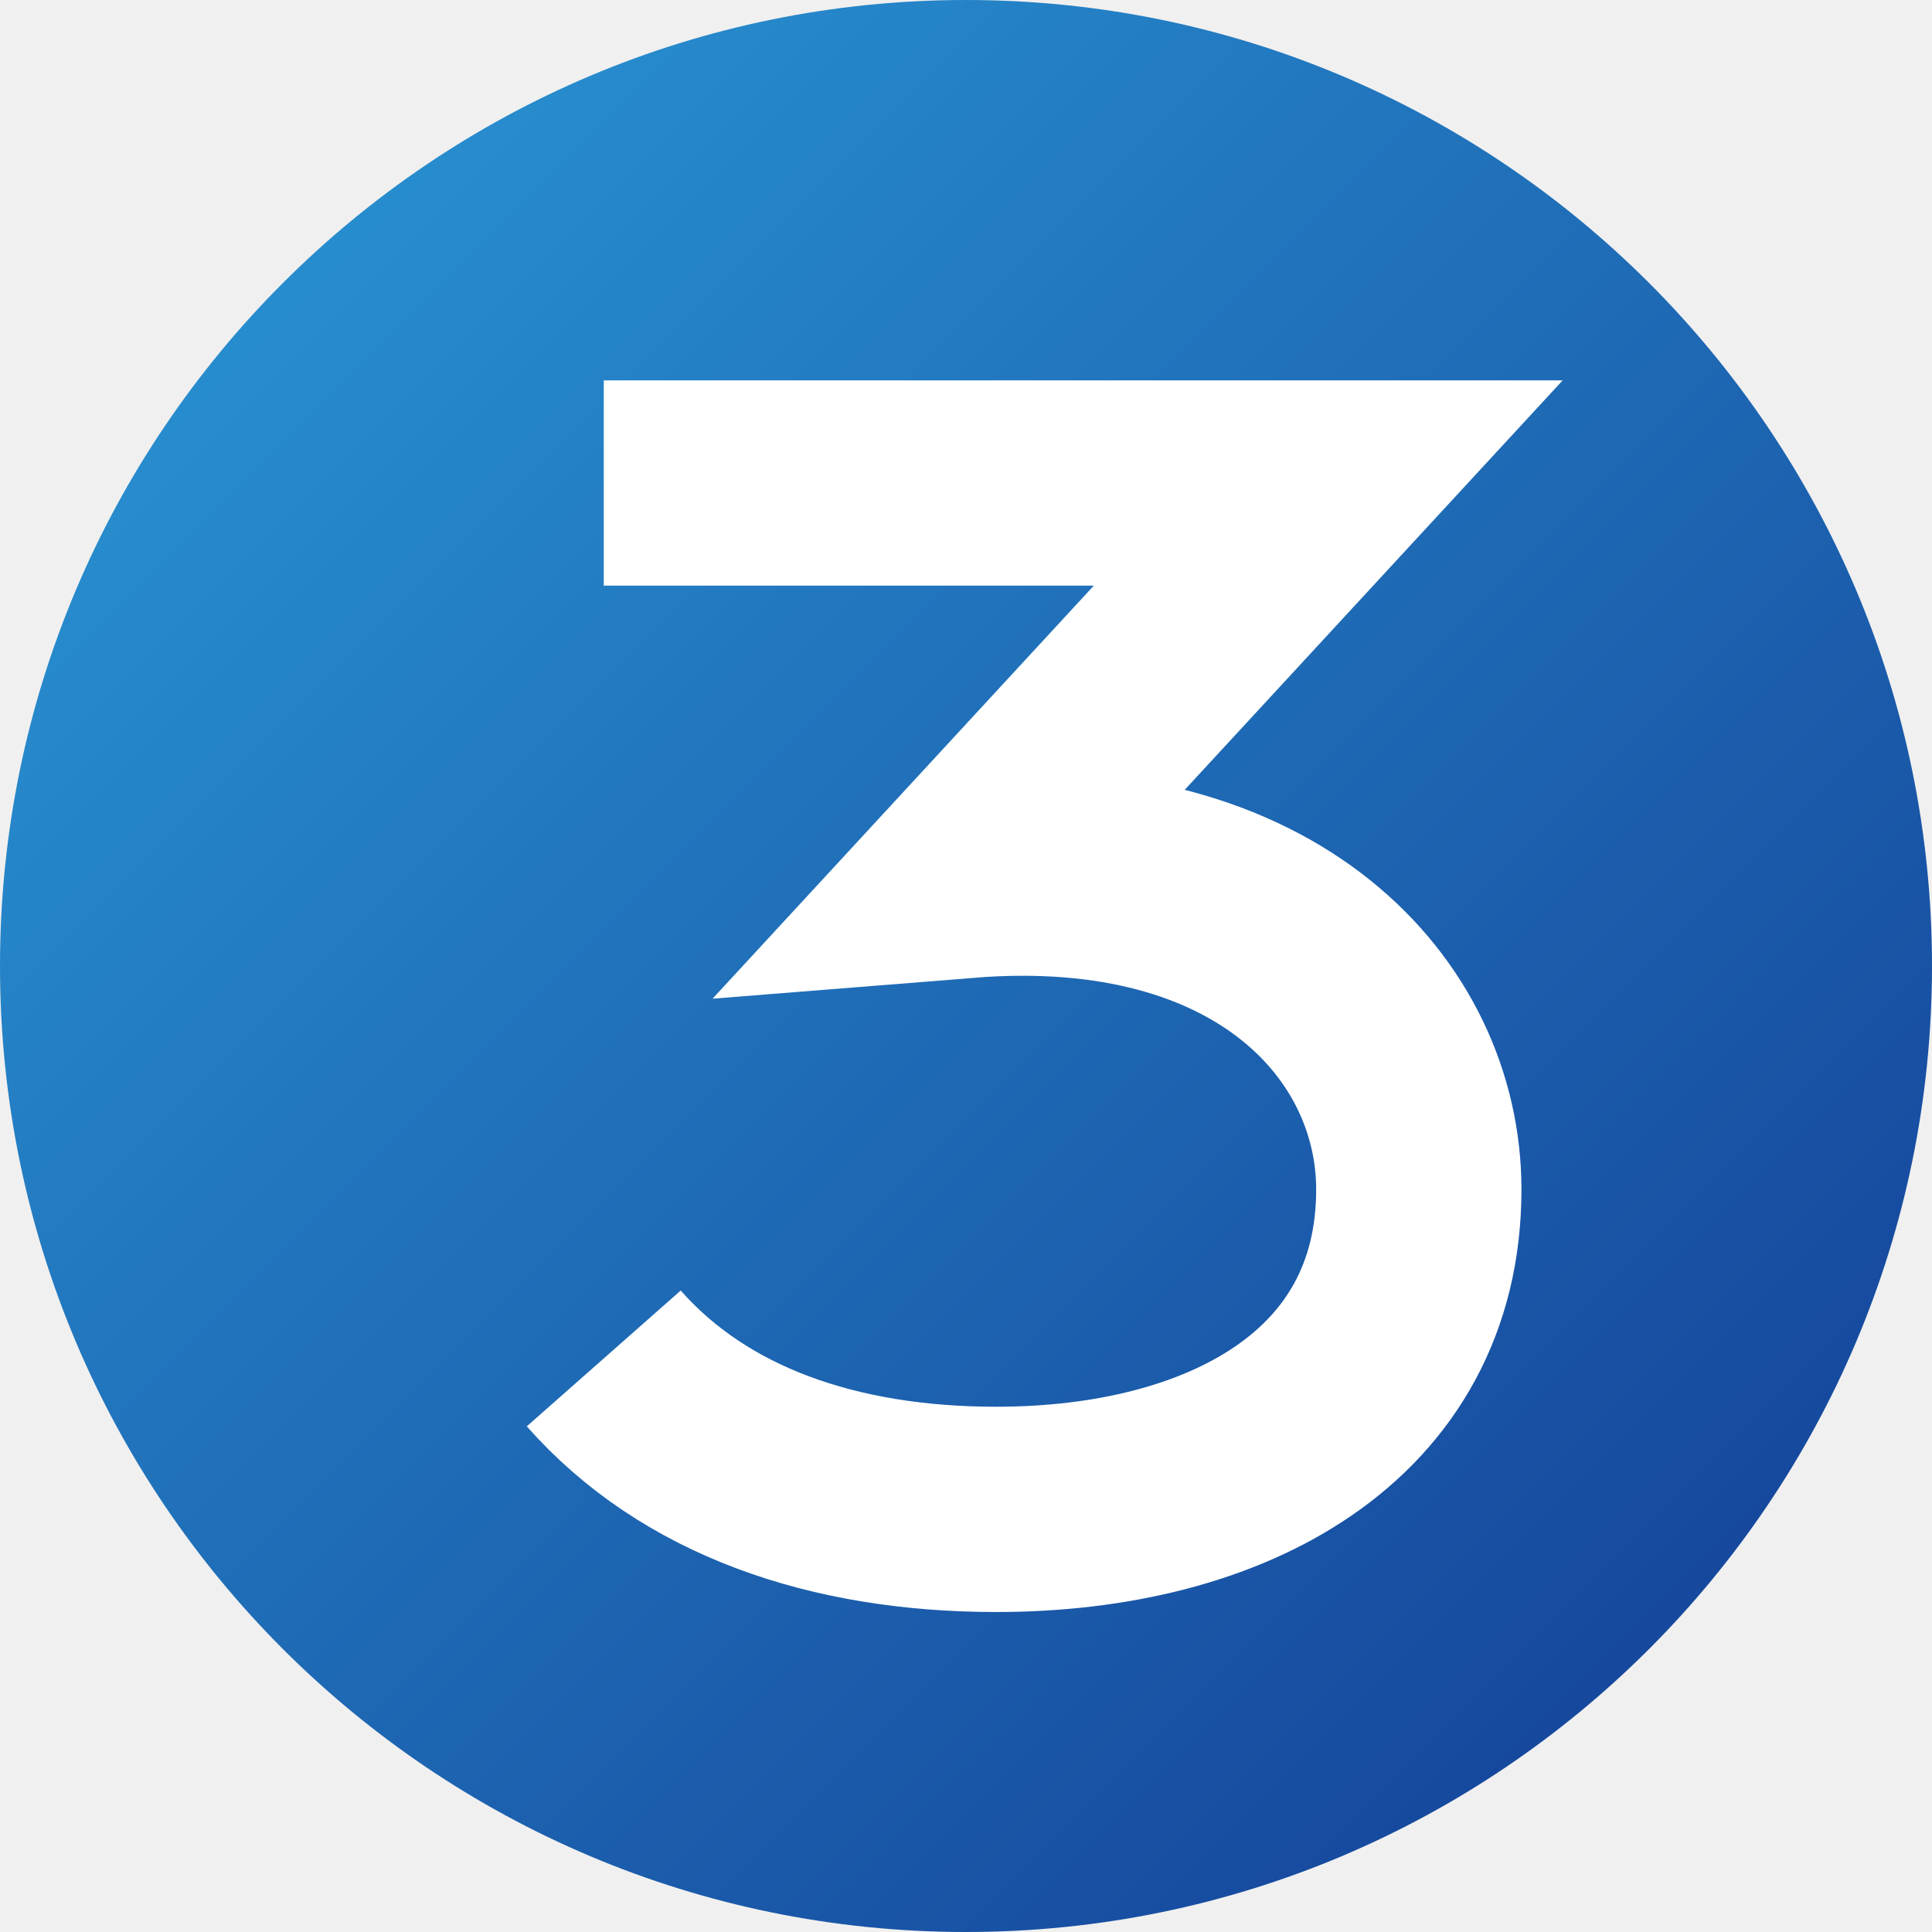
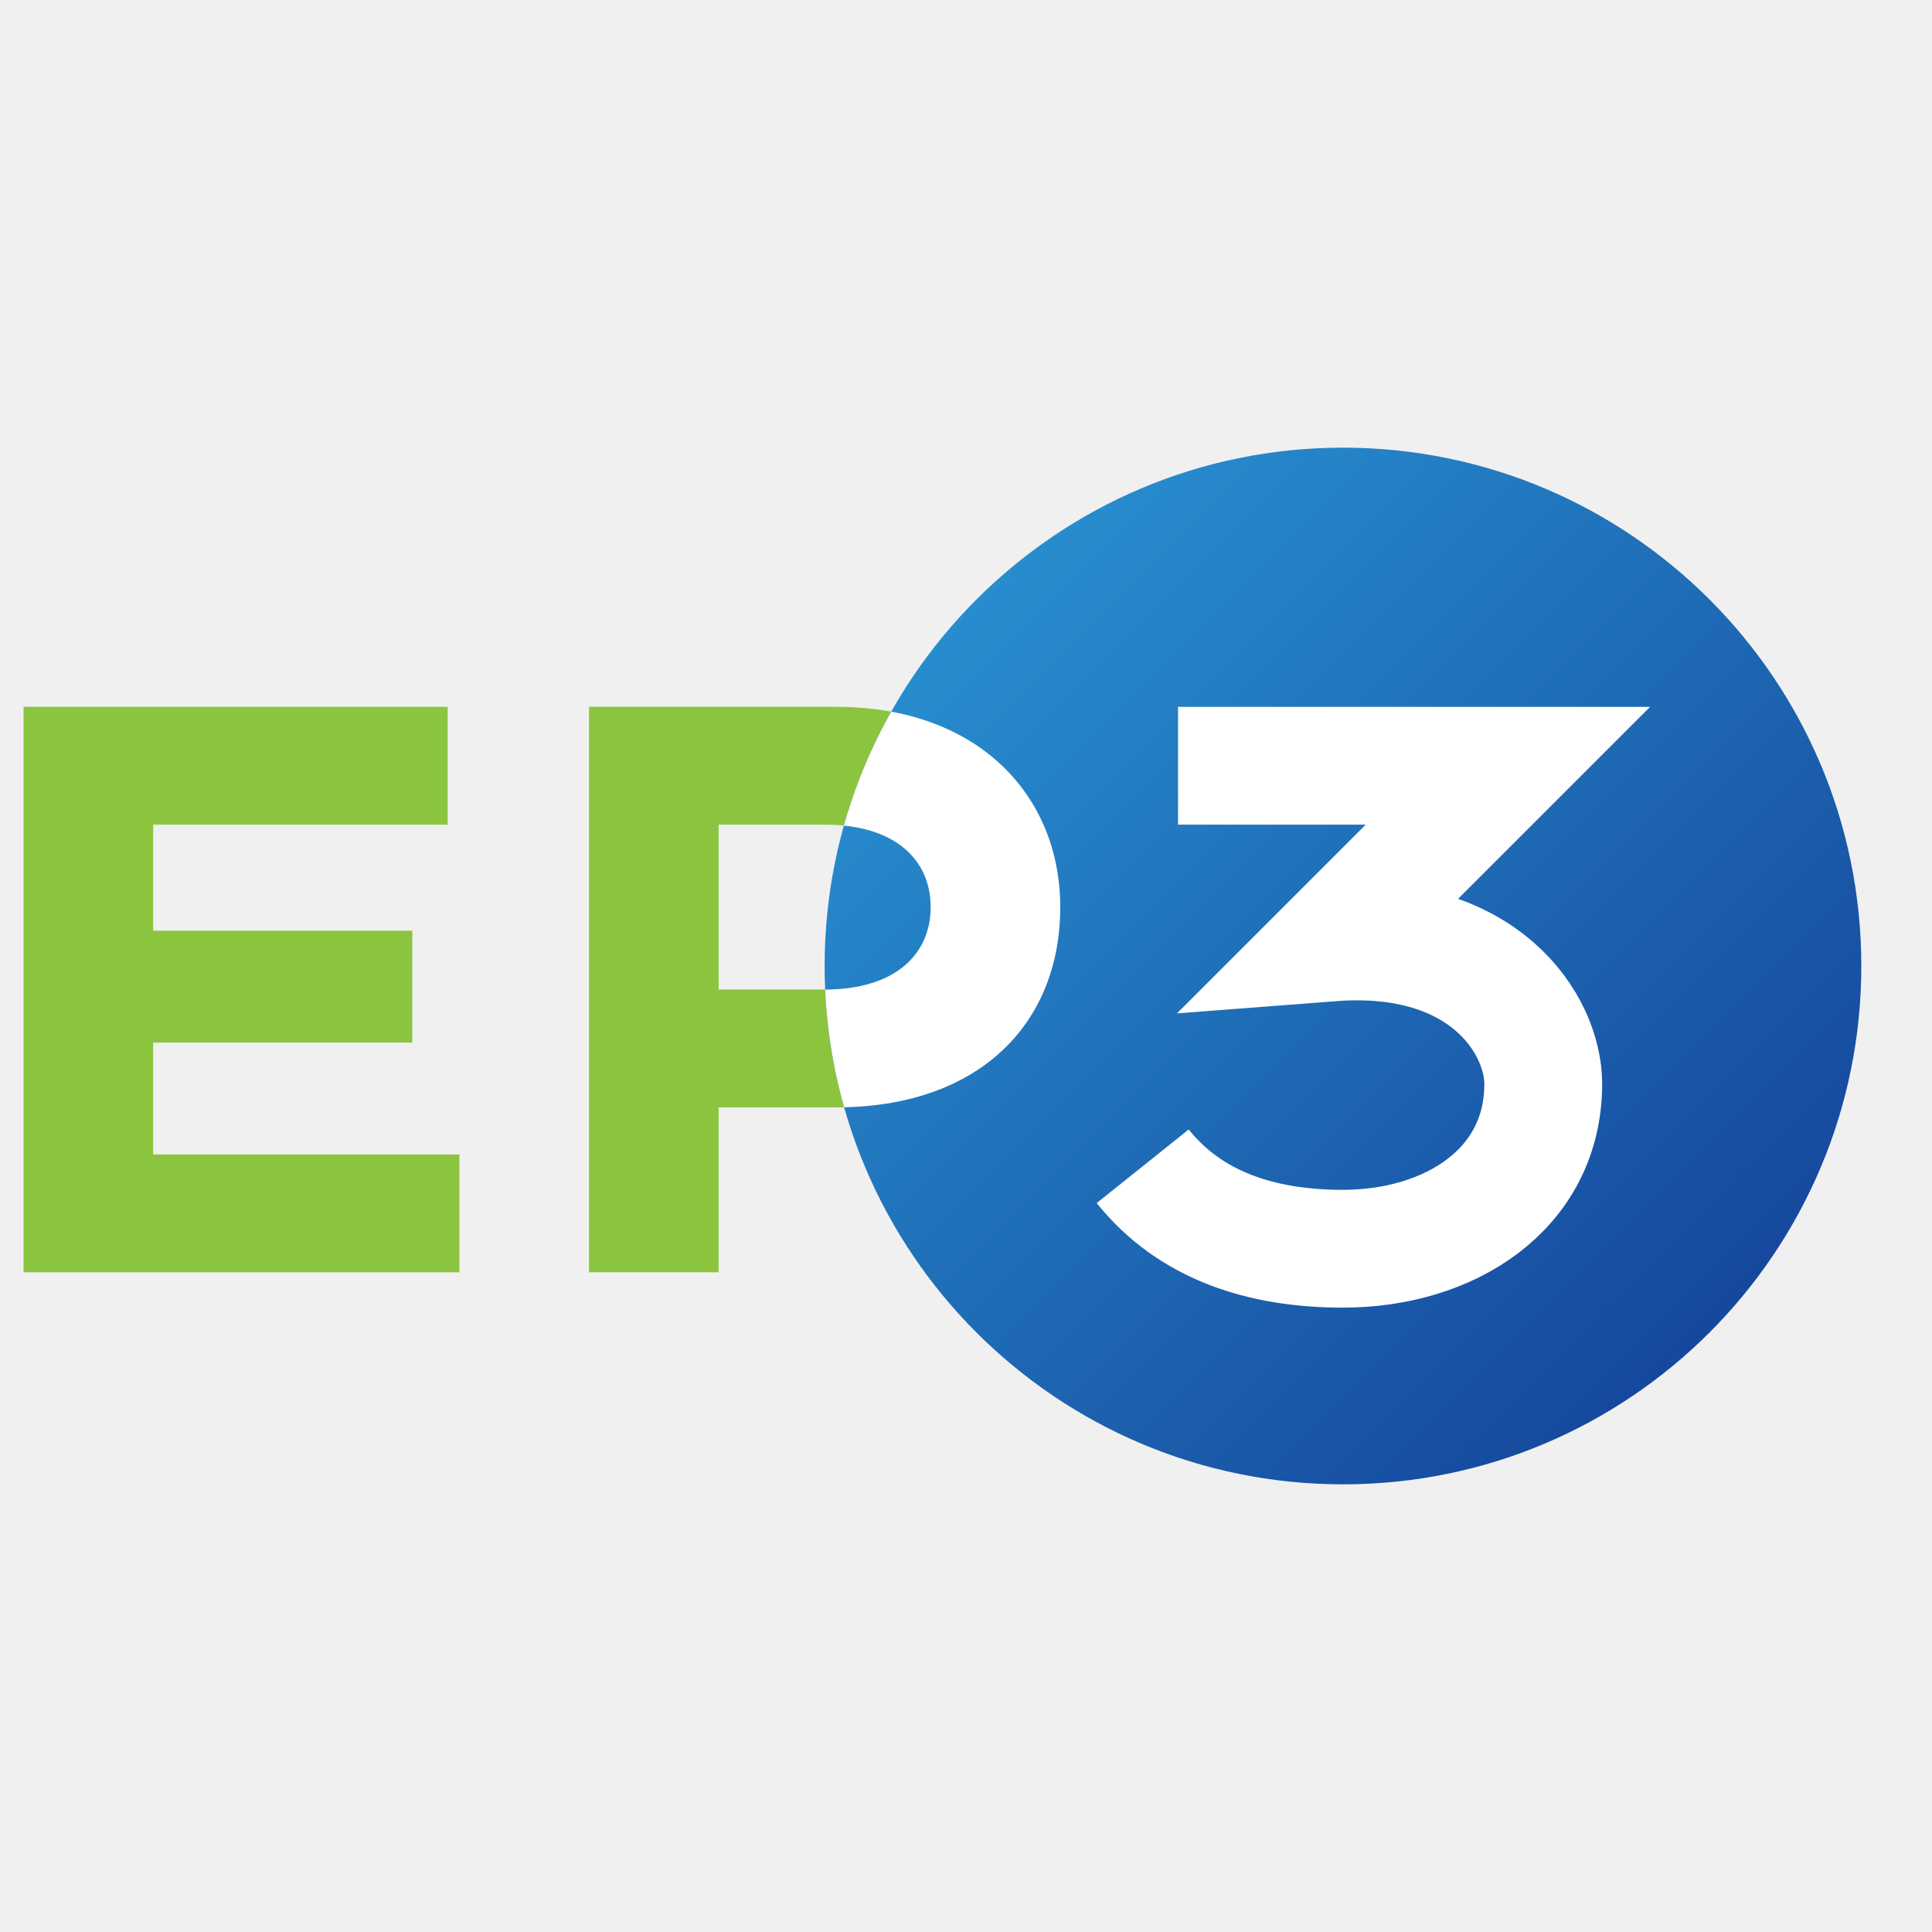
- <svg xmlns="http://www.w3.org/2000/svg" viewBox="0 0 32 32">
+ <svg xmlns="http://www.w3.org/2000/svg" viewBox="32 -10 164 164">
  <defs>
-     <linearGradient id="g" x1="0" y1="0" x2="1" y2="1">
-       <stop stop-color="#2B9BD8" />
+     <linearGradient id="d" x1="0" y1="0" x2="1" y2="1">
+       <stop offset="0" stop-color="#2B9BD8" />
      <stop offset="1" stop-color="#123A93" />
    </linearGradient>
+     <clipPath id="c">
+       <circle cx="146" cy="72" r="44" />
+     </clipPath>
  </defs>
-   <circle cx="16" cy="16" r="16" fill="url(#g)" />
-   <path d="M10 8h12l-6 6.5c5-.4 7.5 2.4 7.5 5.2 0 3.6-3.2 5.3-7 5.3-2.700 0-5-.8-6.500-2.500" fill="none" stroke="#fff" stroke-width="3.400" />
+   <path fill="#8BC53F" d="M34 50h36v10H45v9h22v9.500H45V88h26v10H34z" />
+   <path fill="#8BC53F" fill-rule="evenodd" d="M82 50h21c12 0 19 7.500 19 17 0 10-7 17-19 17H93v14H82zm11 10v14h9c6 0 9-3 9-7s-3-7-9-7z" />
+   <circle cx="146" cy="72" r="44" fill="url(#d)" />
+   <path clip-path="url(#c)" fill="#fff" fill-rule="evenodd" d="M82 50h21c12 0 19 7.500 19 17 0 10-7 17-19 17H93v14H82zm11 10v14h9c6 0 9-3 9-7s-3-7-9-7z" />
+   <path fill="none" stroke="#fff" stroke-width="10" d="M132 55h28l-15 15c13-1 18 7 18 12 0 9-8 14-17 14-7 0-13-2-17-7" />
</svg>
